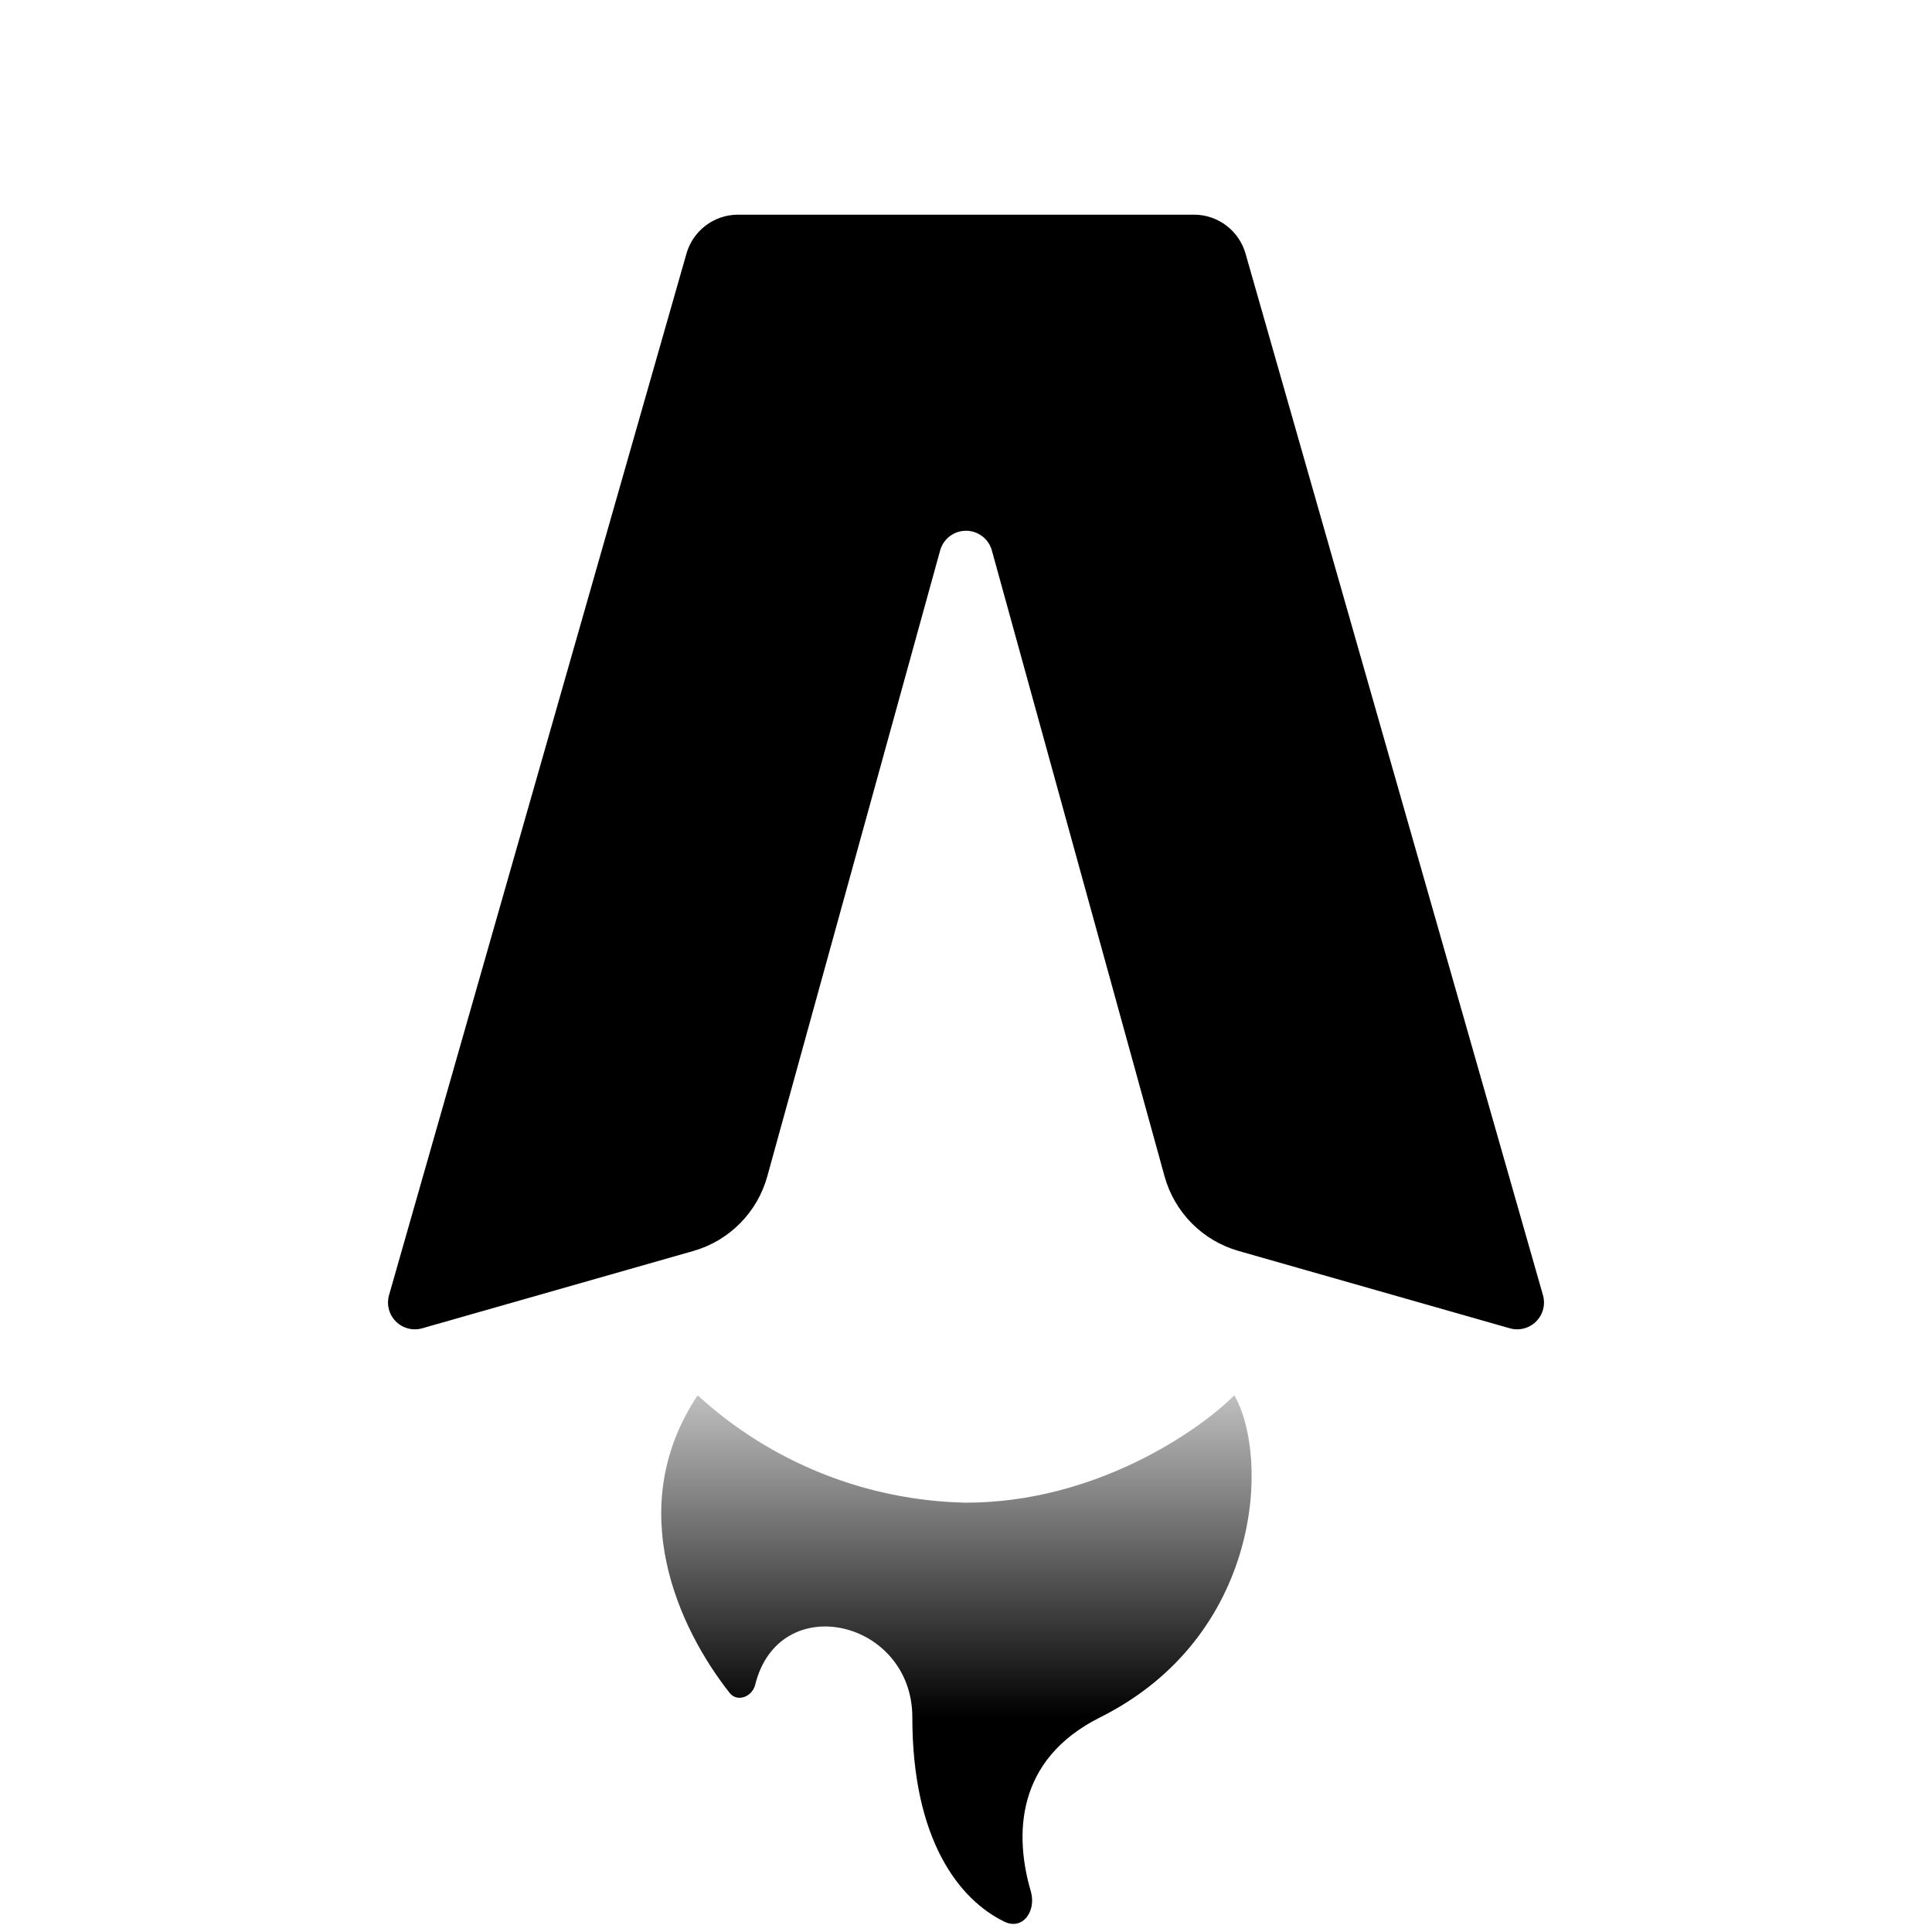
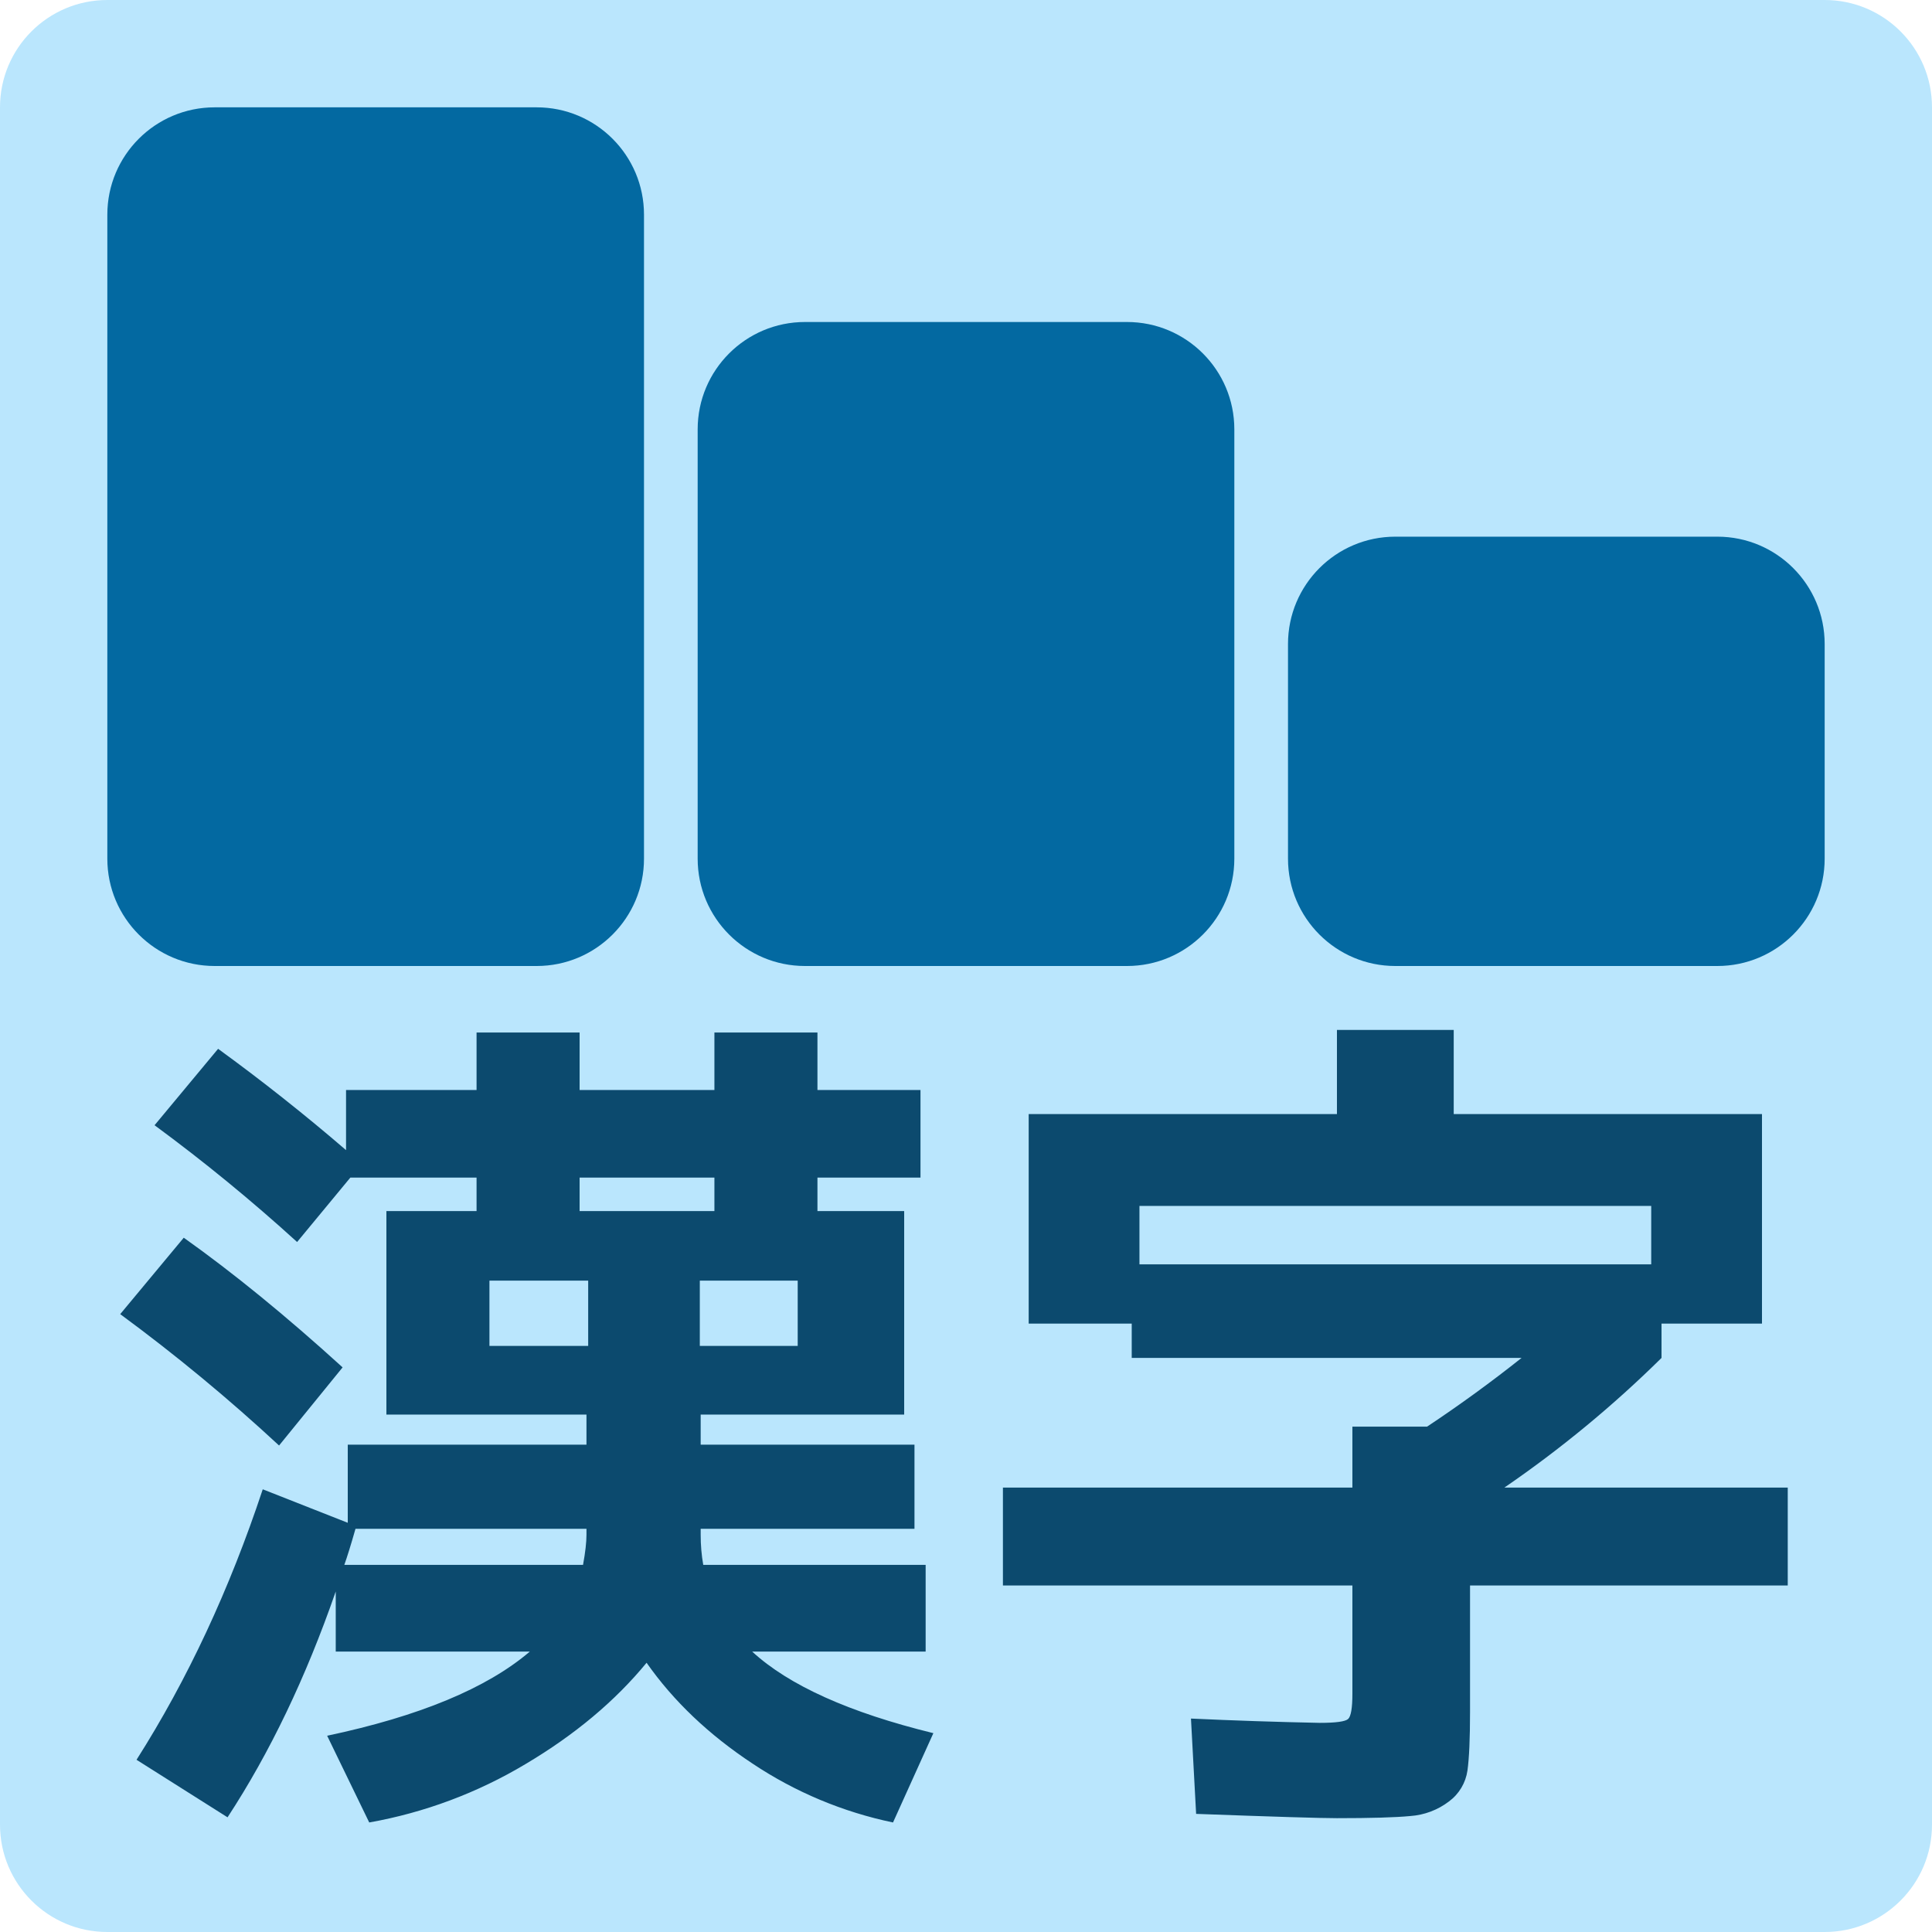
- <svg xmlns="http://www.w3.org/2000/svg" fill="none" viewBox="0 0 36 36">
-   <path fill="#000" d="M22.25 4h-8.5a1 1 0 0 0-.96.73l-5.54 19.4a.5.5 0 0 0 .62.62l5.05-1.44a2 2 0 0 0 1.38-1.4l3.22-11.66a.5.5 0 0 1 .96 0l3.22 11.67a2 2 0 0 0 1.38 1.39l5.05 1.44a.5.5 0 0 0 .62-.62l-5.54-19.4a1 1 0 0 0-.96-.73Z" />
-   <path fill="url(#gradient)" d="M18 28a7.63 7.63 0 0 1-5-2c-1.4 2.1-.35 4.35.6 5.55.14.17.41.07.47-.15.44-1.8 2.93-1.22 2.93.6 0 2.28.87 3.4 1.72 3.81.34.16.59-.2.49-.56-.31-1.05-.29-2.46 1.29-3.25 3-1.5 3.17-4.83 2.5-6-.67.67-2.6 2-5 2Z" />
-   <defs>
-     <linearGradient id="gradient" x1="16" x2="16" y1="32" y2="24" gradientUnits="userSpaceOnUse">
-       <stop stop-color="#000" />
-       <stop offset="1" stop-color="#000" stop-opacity="0" />
-     </linearGradient>
-   </defs>
-   <style>
-     @media (prefers-color-scheme:dark){:root{filter:invert(100%)}}
-   </style>
+ <svg xmlns="http://www.w3.org/2000/svg" viewBox="0 0 36 36" width="36" height="36">
+   <rect width="36" height="36" rx="2" ry="2" stroke-width="0" fill="#bae6fd" />
+   <rect width="10" height="16" x="2" y="2" rx="2" ry="2" stroke-width="0" fill="#0369a1" />
+   <rect width="10" height="12" x="13" y="6" rx="2" ry="2" stroke-width="0" fill="#0369a1" />
+   <rect width="10" height="8" x="24" y="10" rx="2" ry="2" stroke-width="0" fill="#0369a1" />
+   <path stroke-width="0" fill="#0c4a6e" d="M10.8 22.567h2.512v-.624H10.8v.624Zm.128 5.92H6.624c-.085.299-.155.523-.208.672h4.448c.043-.235.064-.421.064-.56v-.112Zm.032-4.624H9.12v1.216h1.84v-1.216Zm2.08 0v1.216h1.824v-1.216H13.04ZM5.2 26.935a33.798 33.798 0 0 0-2.96-2.448l1.184-1.424c.917.651 1.904 1.456 2.96 2.416L5.2 26.935Zm11.952-6.624v1.632h-1.92v.624h1.616v3.792h-3.792v.56h3.984v1.568h-3.984v.112c0 .192.016.379.048.56h4.144v1.616h-3.232c.683.629 1.808 1.136 3.376 1.52l-.752 1.664a7.448 7.448 0 0 1-2.616-1.096c-.816-.539-1.475-1.165-1.976-1.88-.587.715-1.339 1.344-2.256 1.888a8.604 8.604 0 0 1-2.912 1.088l-.784-1.616c1.717-.363 2.976-.885 3.776-1.568H6.256v-1.12c-.555 1.6-1.227 3.003-2.016 4.208l-1.696-1.072c.949-1.493 1.733-3.173 2.352-5.04l1.584.624v-1.456h4.448v-.56H7.2v-3.792h1.68v-.624H6.528l-.992 1.2a33.067 33.067 0 0 0-2.656-2.176l1.184-1.424a37.122 37.122 0 0 1 2.384 1.888v-1.12H8.88v-1.072h1.92v1.072h2.512v-1.072h1.92v1.072h1.92ZM25.2 31.559v-2.016h-6.512v-1.824H25.2v-1.136h1.392a25.705 25.705 0 0 0 1.76-1.28h-7.264v-.64h-1.92v-3.904h5.744v-1.568h2.176v1.568h5.744v3.904H30.96v.64a21.367 21.367 0 0 1-2.928 2.416h5.28v1.824h-5.92v2.352c0 .501-.016.867-.048 1.096a.869.869 0 0 1-.344.576 1.342 1.342 0 0 1-.72.272c-.283.027-.739.04-1.368.04-.309 0-1.184-.027-2.624-.08l-.096-1.776a91.49 91.49 0 0 0 2.4.08c.299 0 .475-.024.528-.072.053-.048.08-.205.08-.472Zm5.568-9.088h-9.536v1.088h9.536v-1.088Z" />
</svg>
